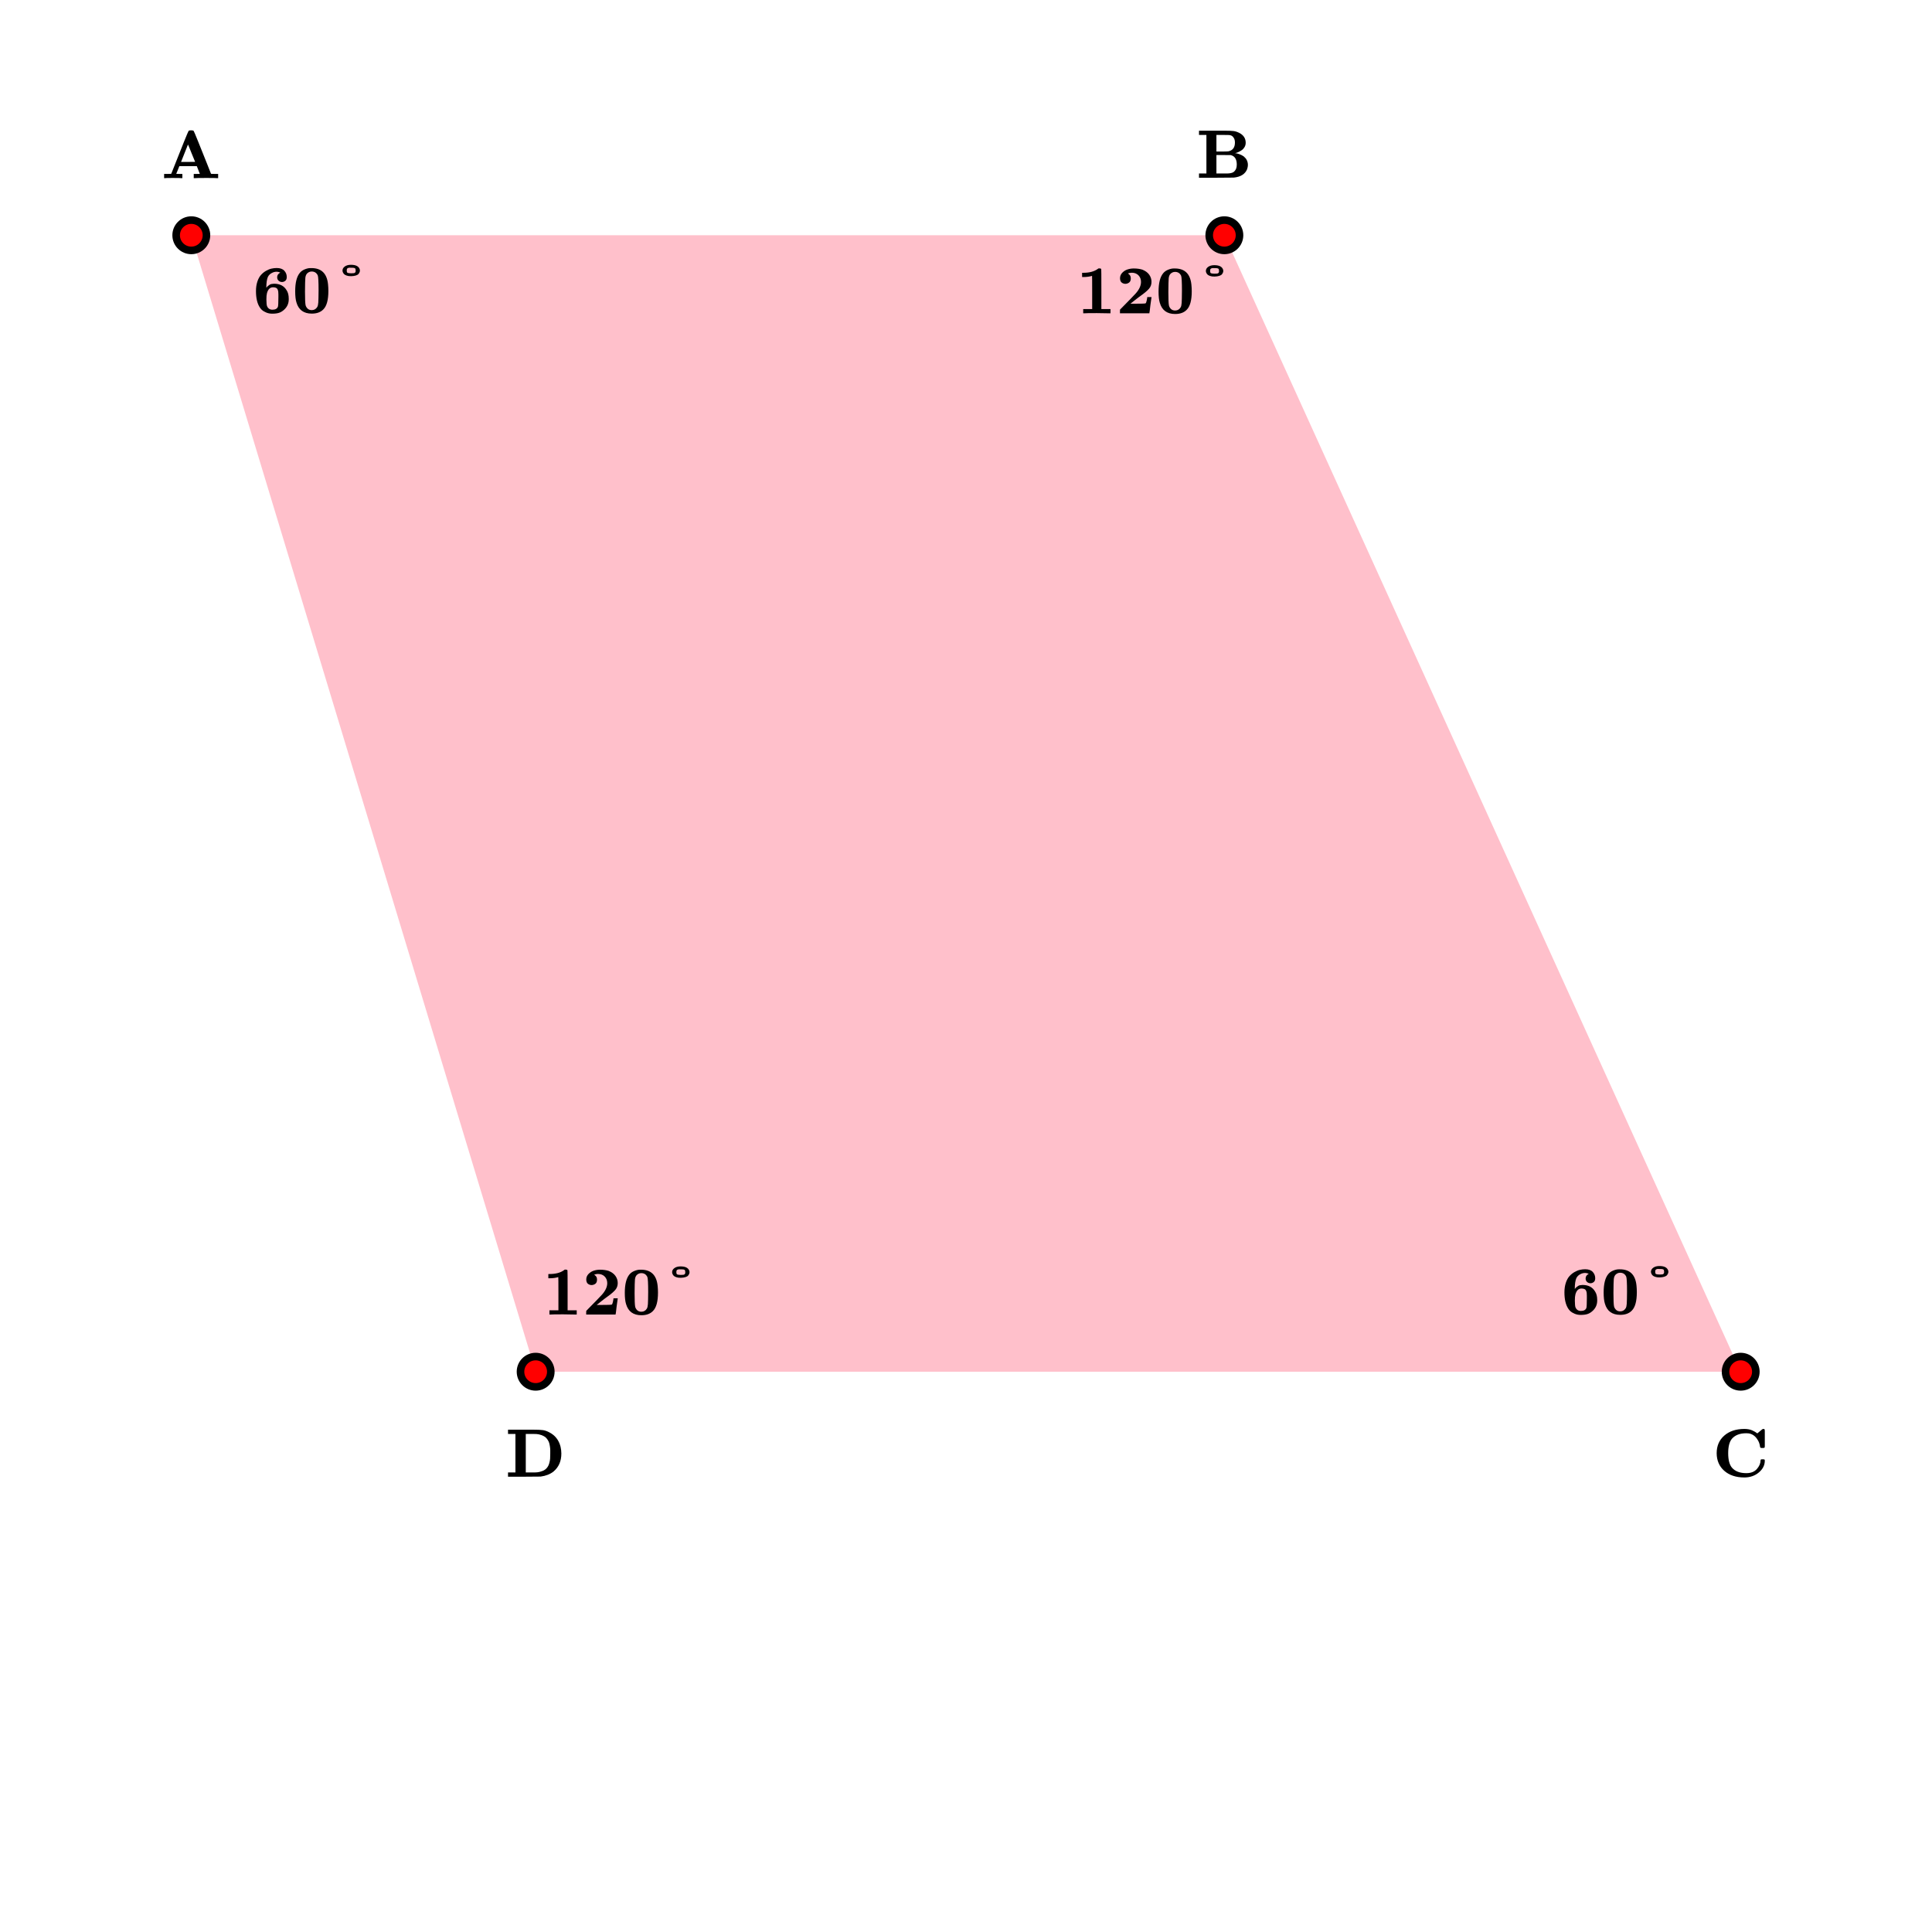
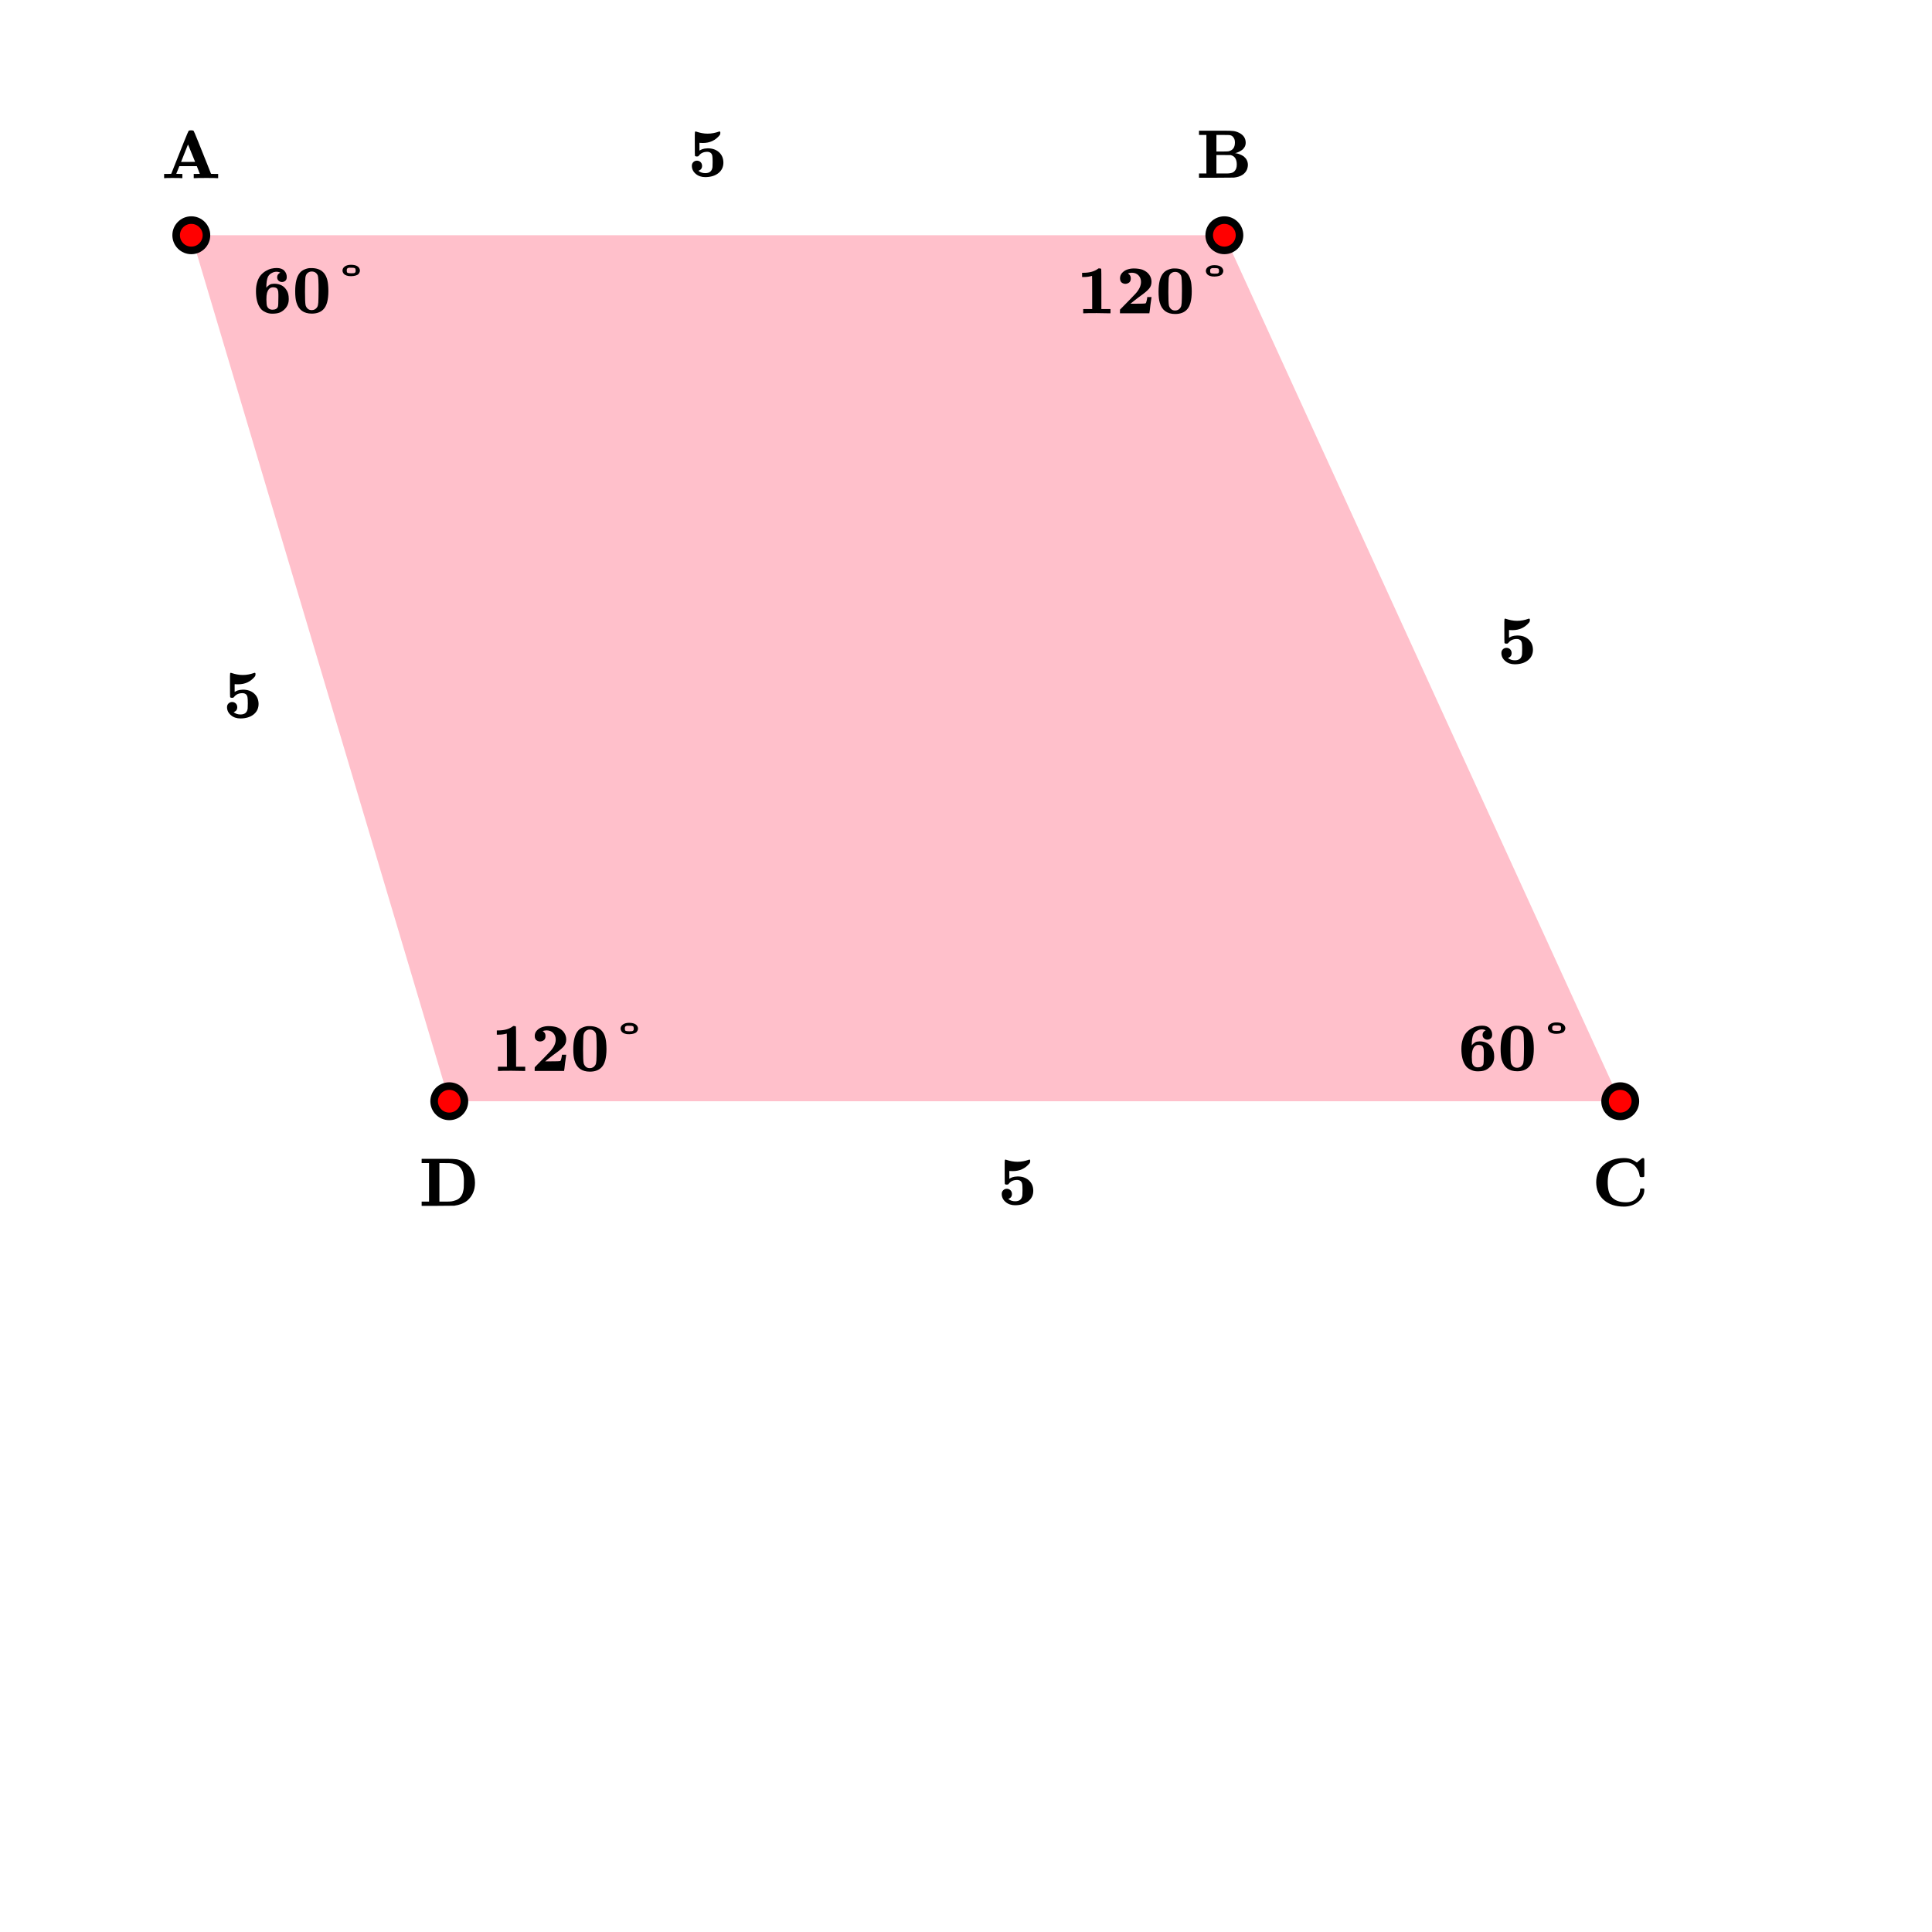
<svg xmlns="http://www.w3.org/2000/svg" xmlns:xlink="http://www.w3.org/1999/xlink" id="diagram" width="510" height="510">
  <defs>
    <clipPath id="clipPath-0">
      <rect x="5.0" y="5.0" width="500.0" height="500.0" />
    </clipPath>
    <clipPath id="clipPath-1">
      <rect x="5.0" y="5.0" width="500.0" height="500.0" />
    </clipPath>
  </defs>
-   <path id="path-0" d="M 141.4 362.1 L 459.5 362.1 L 323.2 62.1 L 50.5 62.1 Z" stroke="none" stroke-width="2" fill="pink" clip-path="url(#clipPath-1)" />
+   <path id="path-0" d="M 118.6 290.7 L 427.7 290.7 L 323.2 62.1 L 50.5 62.1 Z" stroke="none" stroke-width="2" fill="pink" clip-path="url(#clipPath-1)" />
  <circle id="circle-0" cx="50.5" cy="62.1" r="4" stroke="black" stroke-width="2" fill="red" />
  <circle id="circle-1" cx="323.2" cy="62.1" r="4" stroke="black" stroke-width="2" fill="red" />
-   <circle id="circle-2" cx="459.5" cy="362.1" r="4" stroke="black" stroke-width="2" fill="red" />
-   <circle id="circle-3" cx="141.4" cy="362.1" r="4" stroke="black" stroke-width="2" fill="red" />
+   <circle id="circle-2" cx="427.7" cy="290.7" r="4" stroke="black" stroke-width="2" fill="red" />
+   <circle id="circle-3" cx="118.6" cy="290.7" r="4" stroke="black" stroke-width="2" fill="red" />
  <g id="label-0" transform="translate(82.3,76.4) translate(-15.6,-6.5)">
    <g id="g-0">
      <svg style="vertical-align: -0.200px" width="31.224px" height="12.904px" role="img" focusable="false" viewBox="0 -702 1725 713" x="0.0" y="0.0">
        <defs>
-           <path id="MJX-1454-TEX-B-1D7D4" d="M48 318Q48 395 68 456T120 553T193 613T273 646T350 655Q425 655 461 616T497 524Q497 485 475 468T428 451Q399 451 378 470T357 521Q357 565 403 588Q375 601 351 601Q313 601 282 584Q242 565 222 526Q199 473 199 367Q201 369 210 380T227 396T246 410T275 422T312 426Q438 426 494 332Q526 285 526 208V199Q526 112 465 53Q428 17 388 3T285 -11Q236 -11 195 7T135 43T104 80Q48 165 48 318ZM375 231V244V268Q375 295 373 310T364 342T341 366T299 374H297Q231 374 208 287Q200 257 200 196Q201 120 209 100Q231 47 288 47Q351 47 368 90Q375 112 375 231Z" />
-           <path id="MJX-1454-TEX-B-1D7CE" d="M266 654H280H282Q500 654 524 418Q529 370 529 320Q529 125 456 52Q397 -10 287 -10Q110 -10 63 154Q45 212 45 316Q45 504 113 585Q140 618 185 636T266 654ZM374 548Q347 604 286 604Q247 604 218 575Q197 552 193 511T188 311Q188 159 196 116Q202 87 225 64T287 41Q339 41 367 87Q379 107 382 152T386 329Q386 518 374 548Z" />
-           <path id="MJX-1454-TEX-B-B0" d="M160 618Q160 653 193 677T279 702H284Q381 702 407 647Q414 634 414 618Q414 607 410 596T395 570T355 546T287 536T220 545T181 568T165 594T160 618ZM352 618Q352 645 341 652T301 659H292Q286 659 278 659T268 660Q247 660 236 653T224 638T222 619Q222 591 234 585T287 578Q315 578 326 580T345 590T352 618Z" />
-         </defs>
-         <g stroke="currentColor" fill="currentColor" stroke-width="0" transform="scale(1,-1)">
-           <g data-mml-node="math">
-             <g data-mml-node="mtext">
-               <use data-c="1D7D4" xlink:href="#MJX-1454-TEX-B-1D7D4" />
-               <use data-c="1D7CE" xlink:href="#MJX-1454-TEX-B-1D7CE" transform="translate(575,0)" />
-               <use data-c="B0" xlink:href="#MJX-1454-TEX-B-B0" transform="translate(1150,0)" />
+           <path id="MJX-1933-TEX-B-1D7D4" d="M48 318Q48 395 68 456T120 553T193 613T273 646T350 655Q425 655 461 616T497 524Q497 485 475 468T428 451Q399 451 378 470T357 521Q357 565 403 588Q375 601 351 601Q313 601 282 584Q242 565 222 526Q199 473 199 367Q201 369 210 380T227 396T246 410T275 422T312 426Q438 426 494 332Q526 285 526 208V199Q526 112 465 53Q428 17 388 3T285 -11Q236 -11 195 7T135 43T104 80Q48 165 48 318ZM375 231V244V268Q375 295 373 310T364 342T341 366T299 374H297Q231 374 208 287Q200 257 200 196Q201 120 209 100Q231 47 288 47Q351 47 368 90Q375 112 375 231Z" />
+           <path id="MJX-1933-TEX-B-1D7CE" d="M266 654H280H282Q500 654 524 418Q529 370 529 320Q529 125 456 52Q397 -10 287 -10Q110 -10 63 154Q45 212 45 316Q45 504 113 585Q140 618 185 636T266 654ZM374 548Q347 604 286 604Q247 604 218 575Q197 552 193 511T188 311Q188 159 196 116Q202 87 225 64T287 41Q339 41 367 87Q379 107 382 152T386 329Q386 518 374 548Z" />
+           <path id="MJX-1933-TEX-B-B0" d="M160 618Q160 653 193 677T279 702H284Q381 702 407 647Q414 634 414 618Q414 607 410 596T395 570T355 546T287 536T220 545T181 568T165 594T160 618ZM352 618Q352 645 341 652T301 659H292Q286 659 278 659T268 660Q247 660 236 653T224 638T222 619Q222 591 234 585T287 578Q315 578 326 580T345 590T352 618Z" />
+         </defs>
+         <g stroke="currentColor" fill="currentColor" stroke-width="0" transform="scale(1,-1)">
+           <g data-mml-node="math">
+             <g data-mml-node="mtext">
+               <use data-c="1D7D4" xlink:href="#MJX-1933-TEX-B-1D7D4" />
+               <use data-c="1D7CE" xlink:href="#MJX-1933-TEX-B-1D7CE" transform="translate(575,0)" />
+               <use data-c="B0" xlink:href="#MJX-1933-TEX-B-B0" transform="translate(1150,0)" />
            </g>
          </g>
        </g>
      </svg>
    </g>
  </g>
  <g id="label-1" transform="translate(305.0,76.4) translate(-20.8,-6.4)">
    <g id="g-1">
      <svg style="vertical-align: -0.184px" width="41.632px" height="12.888px" role="img" focusable="false" viewBox="0 -702 2300 712" x="0.0" y="0.0">
        <defs>
-           <path id="MJX-1455-TEX-B-1D7CF" d="M481 0L294 3Q136 3 109 0H96V62H227V304Q227 546 225 546Q169 529 97 529H80V591H97Q231 591 308 647L319 655H333Q355 655 359 644Q361 640 361 351V62H494V0H481Z" />
-           <path id="MJX-1455-TEX-B-1D7D0" d="M175 580Q175 578 185 572T205 551T215 510Q215 467 191 449T137 430Q107 430 83 448T58 511Q58 558 91 592T168 640T259 654Q328 654 383 637Q451 610 484 563T517 459Q517 401 482 360T368 262Q340 243 265 184L210 140H274Q416 140 429 145Q439 148 447 186T455 237H517V233Q516 230 501 119Q489 9 486 4V0H57V25Q57 51 58 54Q60 57 109 106T215 214T288 291Q364 377 364 458Q364 515 328 553T231 592Q214 592 201 589T181 584T175 580Z" />
-           <path id="MJX-1455-TEX-B-1D7CE" d="M266 654H280H282Q500 654 524 418Q529 370 529 320Q529 125 456 52Q397 -10 287 -10Q110 -10 63 154Q45 212 45 316Q45 504 113 585Q140 618 185 636T266 654ZM374 548Q347 604 286 604Q247 604 218 575Q197 552 193 511T188 311Q188 159 196 116Q202 87 225 64T287 41Q339 41 367 87Q379 107 382 152T386 329Q386 518 374 548Z" />
-           <path id="MJX-1455-TEX-B-B0" d="M160 618Q160 653 193 677T279 702H284Q381 702 407 647Q414 634 414 618Q414 607 410 596T395 570T355 546T287 536T220 545T181 568T165 594T160 618ZM352 618Q352 645 341 652T301 659H292Q286 659 278 659T268 660Q247 660 236 653T224 638T222 619Q222 591 234 585T287 578Q315 578 326 580T345 590T352 618Z" />
-         </defs>
-         <g stroke="currentColor" fill="currentColor" stroke-width="0" transform="scale(1,-1)">
-           <g data-mml-node="math">
-             <g data-mml-node="mtext">
-               <use data-c="1D7CF" xlink:href="#MJX-1455-TEX-B-1D7CF" />
-               <use data-c="1D7D0" xlink:href="#MJX-1455-TEX-B-1D7D0" transform="translate(575,0)" />
-               <use data-c="1D7CE" xlink:href="#MJX-1455-TEX-B-1D7CE" transform="translate(1150,0)" />
-               <use data-c="B0" xlink:href="#MJX-1455-TEX-B-B0" transform="translate(1725,0)" />
-             </g>
-           </g>
-         </g>
-       </svg>
-     </g>
-   </g>
-   <g id="label-2" transform="translate(427.7,340.7) translate(-15.6,-6.5)">
+           <path id="MJX-1934-TEX-B-1D7CF" d="M481 0L294 3Q136 3 109 0H96V62H227V304Q227 546 225 546Q169 529 97 529H80V591H97Q231 591 308 647L319 655H333Q355 655 359 644Q361 640 361 351V62H494V0H481Z" />
+           <path id="MJX-1934-TEX-B-1D7D0" d="M175 580Q175 578 185 572T205 551T215 510Q215 467 191 449T137 430Q107 430 83 448T58 511Q58 558 91 592T168 640T259 654Q328 654 383 637Q451 610 484 563T517 459Q517 401 482 360T368 262Q340 243 265 184L210 140H274Q416 140 429 145Q439 148 447 186T455 237H517V233Q516 230 501 119Q489 9 486 4V0H57V25Q57 51 58 54Q60 57 109 106T215 214T288 291Q364 377 364 458Q364 515 328 553T231 592Q214 592 201 589T181 584T175 580Z" />
+           <path id="MJX-1934-TEX-B-1D7CE" d="M266 654H280H282Q500 654 524 418Q529 370 529 320Q529 125 456 52Q397 -10 287 -10Q110 -10 63 154Q45 212 45 316Q45 504 113 585Q140 618 185 636T266 654ZM374 548Q347 604 286 604Q247 604 218 575Q197 552 193 511T188 311Q188 159 196 116Q202 87 225 64T287 41Q339 41 367 87Q379 107 382 152T386 329Q386 518 374 548Z" />
+           <path id="MJX-1934-TEX-B-B0" d="M160 618Q160 653 193 677T279 702H284Q381 702 407 647Q414 634 414 618Q414 607 410 596T395 570T355 546T287 536T220 545T181 568T165 594T160 618ZM352 618Q352 645 341 652T301 659H292Q286 659 278 659T268 660Q247 660 236 653T224 638T222 619Q222 591 234 585T287 578Q315 578 326 580T345 590T352 618Z" />
+         </defs>
+         <g stroke="currentColor" fill="currentColor" stroke-width="0" transform="scale(1,-1)">
+           <g data-mml-node="math">
+             <g data-mml-node="mtext">
+               <use data-c="1D7CF" xlink:href="#MJX-1934-TEX-B-1D7CF" />
+               <use data-c="1D7D0" xlink:href="#MJX-1934-TEX-B-1D7D0" transform="translate(575,0)" />
+               <use data-c="1D7CE" xlink:href="#MJX-1934-TEX-B-1D7CE" transform="translate(1150,0)" />
+               <use data-c="B0" xlink:href="#MJX-1934-TEX-B-B0" transform="translate(1725,0)" />
+             </g>
+           </g>
+         </g>
+       </svg>
+     </g>
+   </g>
+   <g id="label-2" transform="translate(400.5,276.4) translate(-15.6,-6.5)">
    <g id="g-2">
      <svg style="vertical-align: -0.200px" width="31.224px" height="12.904px" role="img" focusable="false" viewBox="0 -702 1725 713" x="0.0" y="0.0">
        <defs>
-           <path id="MJX-1456-TEX-B-1D7D4" d="M48 318Q48 395 68 456T120 553T193 613T273 646T350 655Q425 655 461 616T497 524Q497 485 475 468T428 451Q399 451 378 470T357 521Q357 565 403 588Q375 601 351 601Q313 601 282 584Q242 565 222 526Q199 473 199 367Q201 369 210 380T227 396T246 410T275 422T312 426Q438 426 494 332Q526 285 526 208V199Q526 112 465 53Q428 17 388 3T285 -11Q236 -11 195 7T135 43T104 80Q48 165 48 318ZM375 231V244V268Q375 295 373 310T364 342T341 366T299 374H297Q231 374 208 287Q200 257 200 196Q201 120 209 100Q231 47 288 47Q351 47 368 90Q375 112 375 231Z" />
-           <path id="MJX-1456-TEX-B-1D7CE" d="M266 654H280H282Q500 654 524 418Q529 370 529 320Q529 125 456 52Q397 -10 287 -10Q110 -10 63 154Q45 212 45 316Q45 504 113 585Q140 618 185 636T266 654ZM374 548Q347 604 286 604Q247 604 218 575Q197 552 193 511T188 311Q188 159 196 116Q202 87 225 64T287 41Q339 41 367 87Q379 107 382 152T386 329Q386 518 374 548Z" />
-           <path id="MJX-1456-TEX-B-B0" d="M160 618Q160 653 193 677T279 702H284Q381 702 407 647Q414 634 414 618Q414 607 410 596T395 570T355 546T287 536T220 545T181 568T165 594T160 618ZM352 618Q352 645 341 652T301 659H292Q286 659 278 659T268 660Q247 660 236 653T224 638T222 619Q222 591 234 585T287 578Q315 578 326 580T345 590T352 618Z" />
-         </defs>
-         <g stroke="currentColor" fill="currentColor" stroke-width="0" transform="scale(1,-1)">
-           <g data-mml-node="math">
-             <g data-mml-node="mtext">
-               <use data-c="1D7D4" xlink:href="#MJX-1456-TEX-B-1D7D4" />
-               <use data-c="1D7CE" xlink:href="#MJX-1456-TEX-B-1D7CE" transform="translate(575,0)" />
-               <use data-c="B0" xlink:href="#MJX-1456-TEX-B-B0" transform="translate(1150,0)" />
-             </g>
-           </g>
-         </g>
-       </svg>
-     </g>
-   </g>
-   <g id="label-3" transform="translate(164.1,340.7) translate(-20.8,-6.4)">
+           <path id="MJX-1935-TEX-B-1D7D4" d="M48 318Q48 395 68 456T120 553T193 613T273 646T350 655Q425 655 461 616T497 524Q497 485 475 468T428 451Q399 451 378 470T357 521Q357 565 403 588Q375 601 351 601Q313 601 282 584Q242 565 222 526Q199 473 199 367Q201 369 210 380T227 396T246 410T275 422T312 426Q438 426 494 332Q526 285 526 208V199Q526 112 465 53Q428 17 388 3T285 -11Q236 -11 195 7T135 43T104 80Q48 165 48 318ZM375 231V244V268Q375 295 373 310T364 342T341 366T299 374H297Q231 374 208 287Q200 257 200 196Q201 120 209 100Q231 47 288 47Q351 47 368 90Q375 112 375 231Z" />
+           <path id="MJX-1935-TEX-B-1D7CE" d="M266 654H280H282Q500 654 524 418Q529 370 529 320Q529 125 456 52Q397 -10 287 -10Q110 -10 63 154Q45 212 45 316Q45 504 113 585Q140 618 185 636T266 654ZM374 548Q347 604 286 604Q247 604 218 575Q197 552 193 511T188 311Q188 159 196 116Q202 87 225 64T287 41Q339 41 367 87Q379 107 382 152T386 329Q386 518 374 548Z" />
+           <path id="MJX-1935-TEX-B-B0" d="M160 618Q160 653 193 677T279 702H284Q381 702 407 647Q414 634 414 618Q414 607 410 596T395 570T355 546T287 536T220 545T181 568T165 594T160 618ZM352 618Q352 645 341 652T301 659H292Q286 659 278 659T268 660Q247 660 236 653T224 638T222 619Q222 591 234 585T287 578Q315 578 326 580T345 590T352 618Z" />
+         </defs>
+         <g stroke="currentColor" fill="currentColor" stroke-width="0" transform="scale(1,-1)">
+           <g data-mml-node="math">
+             <g data-mml-node="mtext">
+               <use data-c="1D7D4" xlink:href="#MJX-1935-TEX-B-1D7D4" />
+               <use data-c="1D7CE" xlink:href="#MJX-1935-TEX-B-1D7CE" transform="translate(575,0)" />
+               <use data-c="B0" xlink:href="#MJX-1935-TEX-B-B0" transform="translate(1150,0)" />
+             </g>
+           </g>
+         </g>
+       </svg>
+     </g>
+   </g>
+   <g id="label-3" transform="translate(150.5,276.4) translate(-20.8,-6.4)">
    <g id="g-3">
      <svg style="vertical-align: -0.184px" width="41.632px" height="12.888px" role="img" focusable="false" viewBox="0 -702 2300 712" x="0.0" y="0.0">
        <defs>
-           <path id="MJX-1457-TEX-B-1D7CF" d="M481 0L294 3Q136 3 109 0H96V62H227V304Q227 546 225 546Q169 529 97 529H80V591H97Q231 591 308 647L319 655H333Q355 655 359 644Q361 640 361 351V62H494V0H481Z" />
-           <path id="MJX-1457-TEX-B-1D7D0" d="M175 580Q175 578 185 572T205 551T215 510Q215 467 191 449T137 430Q107 430 83 448T58 511Q58 558 91 592T168 640T259 654Q328 654 383 637Q451 610 484 563T517 459Q517 401 482 360T368 262Q340 243 265 184L210 140H274Q416 140 429 145Q439 148 447 186T455 237H517V233Q516 230 501 119Q489 9 486 4V0H57V25Q57 51 58 54Q60 57 109 106T215 214T288 291Q364 377 364 458Q364 515 328 553T231 592Q214 592 201 589T181 584T175 580Z" />
-           <path id="MJX-1457-TEX-B-1D7CE" d="M266 654H280H282Q500 654 524 418Q529 370 529 320Q529 125 456 52Q397 -10 287 -10Q110 -10 63 154Q45 212 45 316Q45 504 113 585Q140 618 185 636T266 654ZM374 548Q347 604 286 604Q247 604 218 575Q197 552 193 511T188 311Q188 159 196 116Q202 87 225 64T287 41Q339 41 367 87Q379 107 382 152T386 329Q386 518 374 548Z" />
-           <path id="MJX-1457-TEX-B-B0" d="M160 618Q160 653 193 677T279 702H284Q381 702 407 647Q414 634 414 618Q414 607 410 596T395 570T355 546T287 536T220 545T181 568T165 594T160 618ZM352 618Q352 645 341 652T301 659H292Q286 659 278 659T268 660Q247 660 236 653T224 638T222 619Q222 591 234 585T287 578Q315 578 326 580T345 590T352 618Z" />
-         </defs>
-         <g stroke="currentColor" fill="currentColor" stroke-width="0" transform="scale(1,-1)">
-           <g data-mml-node="math">
-             <g data-mml-node="mtext">
-               <use data-c="1D7CF" xlink:href="#MJX-1457-TEX-B-1D7CF" />
-               <use data-c="1D7D0" xlink:href="#MJX-1457-TEX-B-1D7D0" transform="translate(575,0)" />
-               <use data-c="1D7CE" xlink:href="#MJX-1457-TEX-B-1D7CE" transform="translate(1150,0)" />
-               <use data-c="B0" xlink:href="#MJX-1457-TEX-B-B0" transform="translate(1725,0)" />
+           <path id="MJX-1936-TEX-B-1D7CF" d="M481 0L294 3Q136 3 109 0H96V62H227V304Q227 546 225 546Q169 529 97 529H80V591H97Q231 591 308 647L319 655H333Q355 655 359 644Q361 640 361 351V62H494V0H481Z" />
+           <path id="MJX-1936-TEX-B-1D7D0" d="M175 580Q175 578 185 572T205 551T215 510Q215 467 191 449T137 430Q107 430 83 448T58 511Q58 558 91 592T168 640T259 654Q328 654 383 637Q451 610 484 563T517 459Q517 401 482 360T368 262Q340 243 265 184L210 140H274Q416 140 429 145Q439 148 447 186T455 237H517V233Q516 230 501 119Q489 9 486 4V0H57V25Q57 51 58 54Q60 57 109 106T215 214T288 291Q364 377 364 458Q364 515 328 553T231 592Q214 592 201 589T181 584T175 580Z" />
+           <path id="MJX-1936-TEX-B-1D7CE" d="M266 654H280H282Q500 654 524 418Q529 370 529 320Q529 125 456 52Q397 -10 287 -10Q110 -10 63 154Q45 212 45 316Q45 504 113 585Q140 618 185 636T266 654ZM374 548Q347 604 286 604Q247 604 218 575Q197 552 193 511T188 311Q188 159 196 116Q202 87 225 64T287 41Q339 41 367 87Q379 107 382 152T386 329Q386 518 374 548Z" />
+           <path id="MJX-1936-TEX-B-B0" d="M160 618Q160 653 193 677T279 702H284Q381 702 407 647Q414 634 414 618Q414 607 410 596T395 570T355 546T287 536T220 545T181 568T165 594T160 618ZM352 618Q352 645 341 652T301 659H292Q286 659 278 659T268 660Q247 660 236 653T224 638T222 619Q222 591 234 585T287 578Q315 578 326 580T345 590T352 618Z" />
+         </defs>
+         <g stroke="currentColor" fill="currentColor" stroke-width="0" transform="scale(1,-1)">
+           <g data-mml-node="math">
+             <g data-mml-node="mtext">
+               <use data-c="1D7CF" xlink:href="#MJX-1936-TEX-B-1D7CF" />
+               <use data-c="1D7D0" xlink:href="#MJX-1936-TEX-B-1D7D0" transform="translate(575,0)" />
+               <use data-c="1D7CE" xlink:href="#MJX-1936-TEX-B-1D7CE" transform="translate(1150,0)" />
+               <use data-c="B0" xlink:href="#MJX-1936-TEX-B-B0" transform="translate(1725,0)" />
            </g>
          </g>
        </g>
      </svg>
    </g>
  </g>
  <g id="label-4" transform="translate(50.5,40.7) translate(-7.9,-6.3)">
    <g id="g-4">
      <svg style="vertical-align: 0.000px" width="15.728px" height="12.632px" role="img" focusable="false" viewBox="0 -698 869 698" x="0.0" y="0.0">
        <defs>
-           <path id="MJX-1458-TEX-B-1D400" d="M296 0Q278 3 164 3Q58 3 49 0H40V62H92Q144 62 144 64Q388 682 397 689Q403 698 434 698Q463 698 471 689Q475 686 538 530T663 218L724 64Q724 62 776 62H828V0H817Q796 3 658 3Q509 3 485 0H472V62H517Q561 62 561 63L517 175H262L240 120Q218 65 217 64Q217 62 261 62H306V0H296ZM390 237L492 238L440 365Q390 491 388 491Q287 239 287 237H390Z" />
-         </defs>
-         <g stroke="currentColor" fill="currentColor" stroke-width="0" transform="scale(1,-1)">
-           <g data-mml-node="math">
-             <g data-mml-node="mtext">
-               <use data-c="1D400" xlink:href="#MJX-1458-TEX-B-1D400" />
+           <path id="MJX-1937-TEX-B-1D400" d="M296 0Q278 3 164 3Q58 3 49 0H40V62H92Q144 62 144 64Q388 682 397 689Q403 698 434 698Q463 698 471 689Q475 686 538 530T663 218L724 64Q724 62 776 62H828V0H817Q796 3 658 3Q509 3 485 0H472V62H517Q561 62 561 63L517 175H262L240 120Q218 65 217 64Q217 62 261 62H306V0H296ZM390 237L492 238L440 365Q390 491 388 491Q287 239 287 237H390Z" />
+         </defs>
+         <g stroke="currentColor" fill="currentColor" stroke-width="0" transform="scale(1,-1)">
+           <g data-mml-node="math">
+             <g data-mml-node="mtext">
+               <use data-c="1D400" xlink:href="#MJX-1937-TEX-B-1D400" />
            </g>
          </g>
        </g>
      </svg>
    </g>
  </g>
  <g id="label-5" transform="translate(323.2,40.7) translate(-7.4,-6.2)">
    <g id="g-5">
      <svg style="vertical-align: 0.000px" width="14.808px" height="12.416px" role="img" focusable="false" viewBox="0 -686 818 686" x="0.0" y="0.0">
        <defs>
-           <path id="MJX-1459-TEX-B-1D401" d="M720 510Q720 476 704 448T665 404T619 377T580 362L564 359L583 356Q602 353 632 342T690 312Q712 292 725 276Q752 235 752 189V183Q752 160 741 125Q698 18 547 2Q543 1 288 0H39V62H147V624H39V686H264H409Q502 686 542 681T624 655Q720 607 720 510ZM563 513Q563 553 548 578T518 611T486 622Q479 624 385 624H293V382H375Q458 383 467 385Q563 405 563 513ZM590 192Q590 307 505 329Q504 330 503 330L398 331H293V62H391H400H444Q496 62 528 75T580 131Q590 155 590 192Z" />
-         </defs>
-         <g stroke="currentColor" fill="currentColor" stroke-width="0" transform="scale(1,-1)">
-           <g data-mml-node="math">
-             <g data-mml-node="mtext">
-               <use data-c="1D401" xlink:href="#MJX-1459-TEX-B-1D401" />
-             </g>
-           </g>
-         </g>
-       </svg>
-     </g>
-   </g>
-   <g id="label-6" transform="translate(459.5,383.6) translate(-7.5,-6.4)">
+           <path id="MJX-1938-TEX-B-1D401" d="M720 510Q720 476 704 448T665 404T619 377T580 362L564 359L583 356Q602 353 632 342T690 312Q712 292 725 276Q752 235 752 189V183Q752 160 741 125Q698 18 547 2Q543 1 288 0H39V62H147V624H39V686H264H409Q502 686 542 681T624 655Q720 607 720 510ZM563 513Q563 553 548 578T518 611T486 622Q479 624 385 624H293V382H375Q458 383 467 385Q563 405 563 513ZM590 192Q590 307 505 329Q504 330 503 330L398 331H293V62H391H400H444Q496 62 528 75T580 131Q590 155 590 192Z" />
+         </defs>
+         <g stroke="currentColor" fill="currentColor" stroke-width="0" transform="scale(1,-1)">
+           <g data-mml-node="math">
+             <g data-mml-node="mtext">
+               <use data-c="1D401" xlink:href="#MJX-1938-TEX-B-1D401" />
+             </g>
+           </g>
+         </g>
+       </svg>
+     </g>
+   </g>
+   <g id="label-6" transform="translate(427.7,312.1) translate(-7.5,-6.4)">
    <g id="g-6">
      <svg style="vertical-align: -0.200px" width="15.040px" height="12.816px" role="img" focusable="false" viewBox="0 -697 831 708" x="0.0" y="0.0">
        <defs>
-           <path id="MJX-1460-TEX-B-1D402" d="M64 343Q64 502 174 599T468 697Q502 697 533 691T586 674T623 655T647 639T657 632L694 663Q703 670 711 677T723 687T730 692T735 695T740 696T746 697Q759 697 762 692T766 668V627V489V449Q766 428 762 424T742 419H732H720Q699 419 697 436Q690 498 657 545Q611 618 532 632Q522 634 496 634Q356 634 286 553Q232 488 232 343T286 133Q355 52 497 52Q597 52 650 112T704 237Q704 248 709 251T729 254H735Q750 254 755 253T763 248T766 234Q766 136 680 63T469 -11Q285 -11 175 86T64 343Z" />
-         </defs>
-         <g stroke="currentColor" fill="currentColor" stroke-width="0" transform="scale(1,-1)">
-           <g data-mml-node="math">
-             <g data-mml-node="mtext">
-               <use data-c="1D402" xlink:href="#MJX-1460-TEX-B-1D402" />
-             </g>
-           </g>
-         </g>
-       </svg>
-     </g>
-   </g>
-   <g id="label-7" transform="translate(141.4,383.6) translate(-8.0,-6.2)">
+           <path id="MJX-1939-TEX-B-1D402" d="M64 343Q64 502 174 599T468 697Q502 697 533 691T586 674T623 655T647 639T657 632L694 663Q703 670 711 677T723 687T730 692T735 695T740 696T746 697Q759 697 762 692T766 668V627V489V449Q766 428 762 424T742 419H732H720Q699 419 697 436Q690 498 657 545Q611 618 532 632Q522 634 496 634Q356 634 286 553Q232 488 232 343T286 133Q355 52 497 52Q597 52 650 112T704 237Q704 248 709 251T729 254H735Q750 254 755 253T763 248T766 234Q766 136 680 63T469 -11Q285 -11 175 86T64 343Z" />
+         </defs>
+         <g stroke="currentColor" fill="currentColor" stroke-width="0" transform="scale(1,-1)">
+           <g data-mml-node="math">
+             <g data-mml-node="mtext">
+               <use data-c="1D402" xlink:href="#MJX-1939-TEX-B-1D402" />
+             </g>
+           </g>
+         </g>
+       </svg>
+     </g>
+   </g>
+   <g id="label-7" transform="translate(118.6,312.1) translate(-8.0,-6.2)">
    <g id="g-7">
      <svg style="vertical-align: 0.000px" width="15.960px" height="12.416px" role="img" focusable="false" viewBox="0 -686 882 686" x="0.0" y="0.0">
        <defs>
-           <path id="MJX-1461-TEX-B-1D403" d="M39 624V686H270H310H408Q500 686 545 680T638 649Q768 584 805 438Q817 388 817 338Q817 171 702 75Q628 17 515 2Q504 1 270 0H39V62H147V624H39ZM655 337Q655 370 655 390T650 442T639 494T616 540T580 580T526 607T451 623Q443 624 368 624H298V62H377H387H407Q445 62 472 65T540 83T606 129Q629 156 640 195T653 262T655 337Z" />
-         </defs>
-         <g stroke="currentColor" fill="currentColor" stroke-width="0" transform="scale(1,-1)">
-           <g data-mml-node="math">
-             <g data-mml-node="mtext">
-               <use data-c="1D403" xlink:href="#MJX-1461-TEX-B-1D403" />
+           <path id="MJX-1940-TEX-B-1D403" d="M39 624V686H270H310H408Q500 686 545 680T638 649Q768 584 805 438Q817 388 817 338Q817 171 702 75Q628 17 515 2Q504 1 270 0H39V62H147V624H39ZM655 337Q655 370 655 390T650 442T639 494T616 540T580 580T526 607T451 623Q443 624 368 624H298V62H377H387H407Q445 62 472 65T540 83T606 129Q629 156 640 195T653 262T655 337Z" />
+         </defs>
+         <g stroke="currentColor" fill="currentColor" stroke-width="0" transform="scale(1,-1)">
+           <g data-mml-node="math">
+             <g data-mml-node="mtext">
+               <use data-c="1D403" xlink:href="#MJX-1940-TEX-B-1D403" />
+             </g>
+           </g>
+         </g>
+       </svg>
+     </g>
+   </g>
+   <g id="label-8" transform="translate(186.8,40.7) translate(-5.2,-6.0)">
+     <g id="g-8">
+       <svg style="vertical-align: -0.200px" width="10.408px" height="12.056px" role="img" focusable="false" viewBox="0 -655 575 666" x="0.0" y="0.0">
+         <defs>
+           <path id="MJX-1941-TEX-B-1D7D3" d="M100 565V605Q100 637 102 646T113 655Q116 655 139 647T202 631T286 623Q332 623 372 631T434 647T459 655Q466 655 469 651T472 643T472 629Q472 613 463 601Q370 487 219 487Q195 487 183 488T169 490T168 433V376Q169 376 174 379T188 387T211 397T244 405T288 409Q390 409 453 352T517 201Q517 106 445 48T253 -11Q169 -11 113 37T57 154Q57 187 79 208T131 229T183 209T206 154Q206 99 155 83Q152 82 157 78Q196 47 253 47Q347 47 358 135Q358 137 358 138Q360 158 360 209Q360 277 355 301T337 338Q315 358 282 358Q202 358 160 303Q153 294 149 292T130 290Q107 290 102 301Q100 304 100 474V565Z" />
+         </defs>
+         <g stroke="currentColor" fill="currentColor" stroke-width="0" transform="scale(1,-1)">
+           <g data-mml-node="math">
+             <g data-mml-node="mtext">
+               <use data-c="1D7D3" xlink:href="#MJX-1941-TEX-B-1D7D3" />
+             </g>
+           </g>
+         </g>
+       </svg>
+     </g>
+   </g>
+   <g id="label-9" transform="translate(400.5,169.3) translate(-5.2,-6.0)">
+     <g id="g-9">
+       <svg style="vertical-align: -0.200px" width="10.408px" height="12.056px" role="img" focusable="false" viewBox="0 -655 575 666" x="0.0" y="0.0">
+         <defs>
+           <path id="MJX-1942-TEX-B-1D7D3" d="M100 565V605Q100 637 102 646T113 655Q116 655 139 647T202 631T286 623Q332 623 372 631T434 647T459 655Q466 655 469 651T472 643T472 629Q472 613 463 601Q370 487 219 487Q195 487 183 488T169 490T168 433V376Q169 376 174 379T188 387T211 397T244 405T288 409Q390 409 453 352T517 201Q517 106 445 48T253 -11Q169 -11 113 37T57 154Q57 187 79 208T131 229T183 209T206 154Q206 99 155 83Q152 82 157 78Q196 47 253 47Q347 47 358 135Q358 137 358 138Q360 158 360 209Q360 277 355 301T337 338Q315 358 282 358Q202 358 160 303Q153 294 149 292T130 290Q107 290 102 301Q100 304 100 474V565Z" />
+         </defs>
+         <g stroke="currentColor" fill="currentColor" stroke-width="0" transform="scale(1,-1)">
+           <g data-mml-node="math">
+             <g data-mml-node="mtext">
+               <use data-c="1D7D3" xlink:href="#MJX-1942-TEX-B-1D7D3" />
+             </g>
+           </g>
+         </g>
+       </svg>
+     </g>
+   </g>
+   <g id="label-10" transform="translate(268.6,312.1) translate(-5.2,-6.0)">
+     <g id="g-10">
+       <svg style="vertical-align: -0.200px" width="10.408px" height="12.056px" role="img" focusable="false" viewBox="0 -655 575 666" x="0.0" y="0.0">
+         <defs>
+           <path id="MJX-1943-TEX-B-1D7D3" d="M100 565V605Q100 637 102 646T113 655Q116 655 139 647T202 631T286 623Q332 623 372 631T434 647T459 655Q466 655 469 651T472 643T472 629Q472 613 463 601Q370 487 219 487Q195 487 183 488T169 490T168 433V376Q169 376 174 379T188 387T211 397T244 405T288 409Q390 409 453 352T517 201Q517 106 445 48T253 -11Q169 -11 113 37T57 154Q57 187 79 208T131 229T183 209T206 154Q206 99 155 83Q152 82 157 78Q196 47 253 47Q347 47 358 135Q358 137 358 138Q360 158 360 209Q360 277 355 301T337 338Q315 358 282 358Q202 358 160 303Q153 294 149 292T130 290Q107 290 102 301Q100 304 100 474V565Z" />
+         </defs>
+         <g stroke="currentColor" fill="currentColor" stroke-width="0" transform="scale(1,-1)">
+           <g data-mml-node="math">
+             <g data-mml-node="mtext">
+               <use data-c="1D7D3" xlink:href="#MJX-1943-TEX-B-1D7D3" />
+             </g>
+           </g>
+         </g>
+       </svg>
+     </g>
+   </g>
+   <g id="label-11" transform="translate(64.1,183.6) translate(-5.2,-6.0)">
+     <g id="g-11">
+       <svg style="vertical-align: -0.200px" width="10.408px" height="12.056px" role="img" focusable="false" viewBox="0 -655 575 666" x="0.0" y="0.0">
+         <defs>
+           <path id="MJX-1944-TEX-B-1D7D3" d="M100 565V605Q100 637 102 646T113 655Q116 655 139 647T202 631T286 623Q332 623 372 631T434 647T459 655Q466 655 469 651T472 643T472 629Q472 613 463 601Q370 487 219 487Q195 487 183 488T169 490T168 433V376Q169 376 174 379T188 387T211 397T244 405T288 409Q390 409 453 352T517 201Q517 106 445 48T253 -11Q169 -11 113 37T57 154Q57 187 79 208T131 229T183 209T206 154Q206 99 155 83Q152 82 157 78Q196 47 253 47Q347 47 358 135Q358 137 358 138Q360 158 360 209Q360 277 355 301T337 338Q315 358 282 358Q202 358 160 303Q153 294 149 292T130 290Q107 290 102 301Q100 304 100 474V565Z" />
+         </defs>
+         <g stroke="currentColor" fill="currentColor" stroke-width="0" transform="scale(1,-1)">
+           <g data-mml-node="math">
+             <g data-mml-node="mtext">
+               <use data-c="1D7D3" xlink:href="#MJX-1944-TEX-B-1D7D3" />
            </g>
          </g>
        </g>
      </svg>
    </g>
  </g>
</svg>
